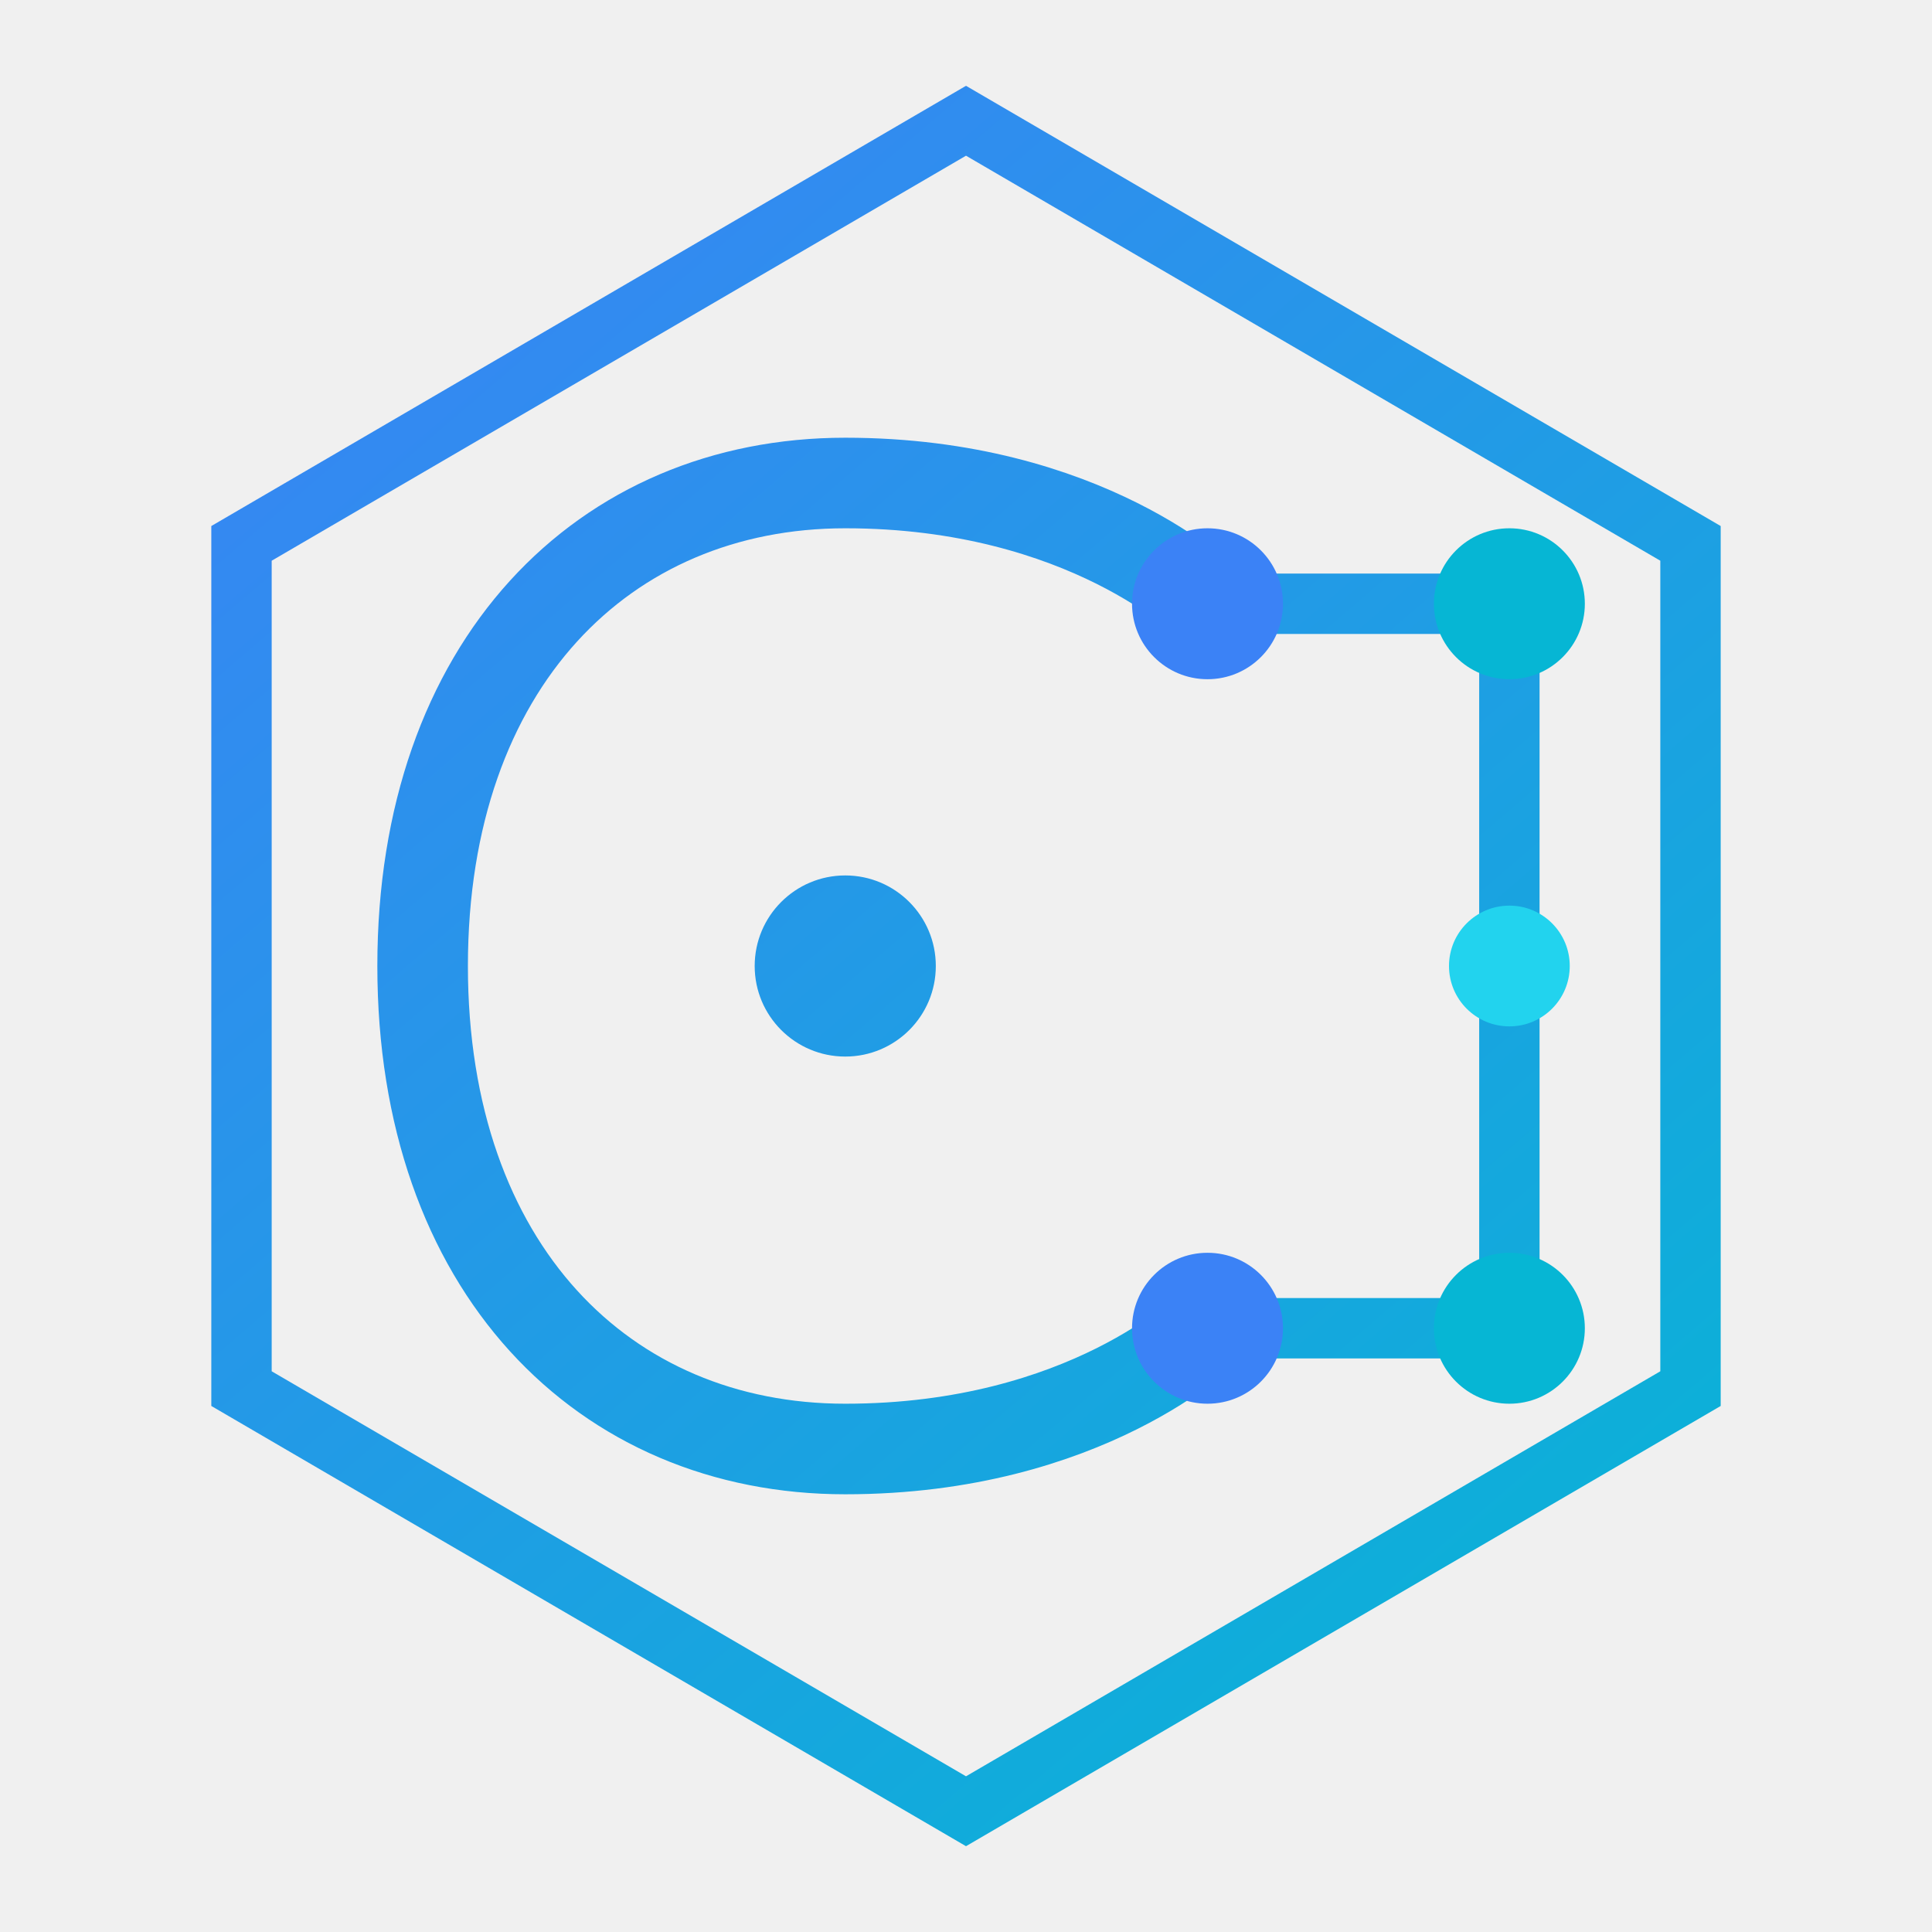
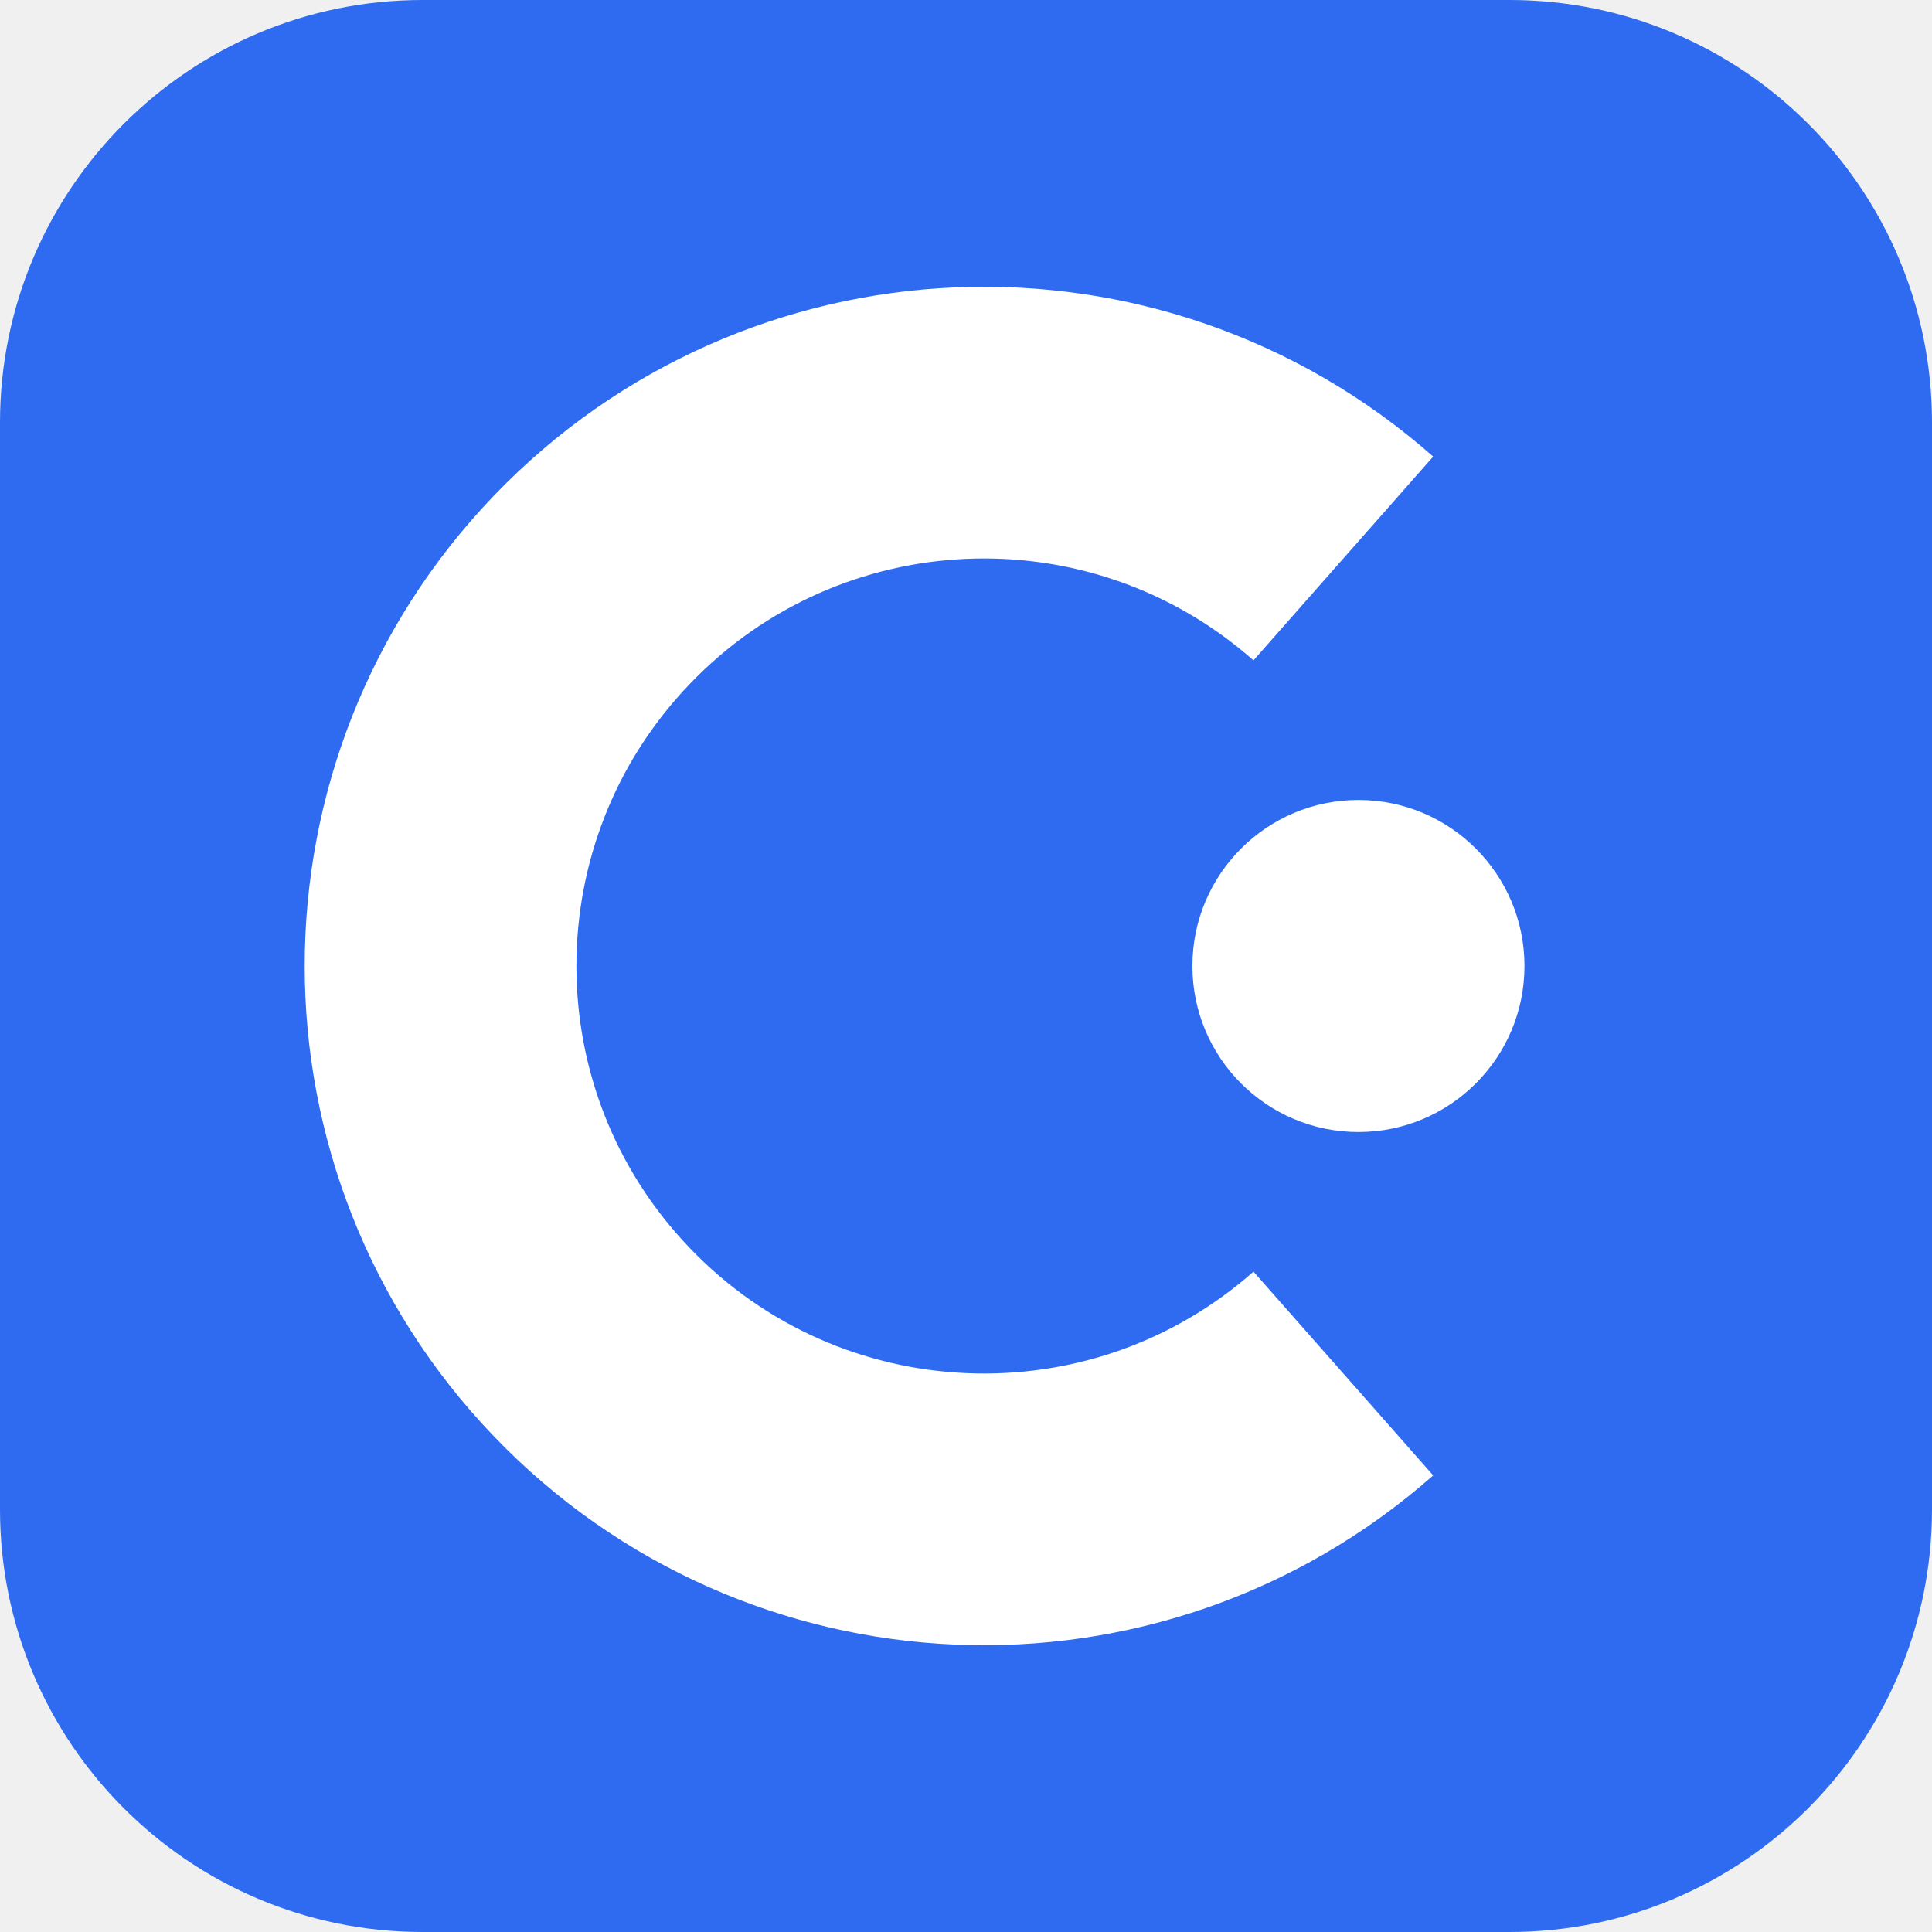
<svg xmlns="http://www.w3.org/2000/svg" width="64" height="64" viewBox="0 0 64 64" fill="none">
-   <path d="M32 4L56 18V46L32 60L8 46V18L32 4Z" stroke="url(#g)" stroke-width="2" fill="none" />
-   <path d="M40 20C40 20 36 16 28 16C20 16 14 22 14 32C14 42 20 48 28 48C36 48 40 44 40 44" stroke="url(#g)" stroke-width="3" stroke-linecap="round" fill="none" />
-   <line x1="40" y1="20" x2="50" y2="20" stroke="url(#g)" stroke-width="2" stroke-linecap="round" />
-   <line x1="40" y1="44" x2="50" y2="44" stroke="url(#g)" stroke-width="2" stroke-linecap="round" />
-   <line x1="50" y1="20" x2="50" y2="44" stroke="url(#g)" stroke-width="2" stroke-linecap="round" />
-   <circle cx="40" cy="20" r="2.5" fill="#3B82F6" />
-   <circle cx="50" cy="20" r="2.5" fill="#06B6D4" />
-   <circle cx="40" cy="44" r="2.5" fill="#3B82F6" />
-   <circle cx="50" cy="44" r="2.5" fill="#06B6D4" />
-   <circle cx="50" cy="32" r="2" fill="#22D3EE" />
-   <circle cx="28" cy="32" r="3" fill="url(#g)" />
-   <defs>
-     <linearGradient id="g" x1="8" y1="4" x2="56" y2="60" gradientUnits="userSpaceOnUse">
-       <stop stop-color="#3B82F6" />
-       <stop offset="1" stop-color="#06B6D4" />
-     </linearGradient>
-   </defs>
+   <rect width="64" height="64" rx="14" fill="#2E6BF0" />
+   <path d="M44.5 18.5 A18 18 0 1 0 44.5 45.5" stroke="#FFFFFF" stroke-width="9" />
+   <circle cx="45" cy="32" r="5.5" fill="#FFFFFF" />
</svg>
